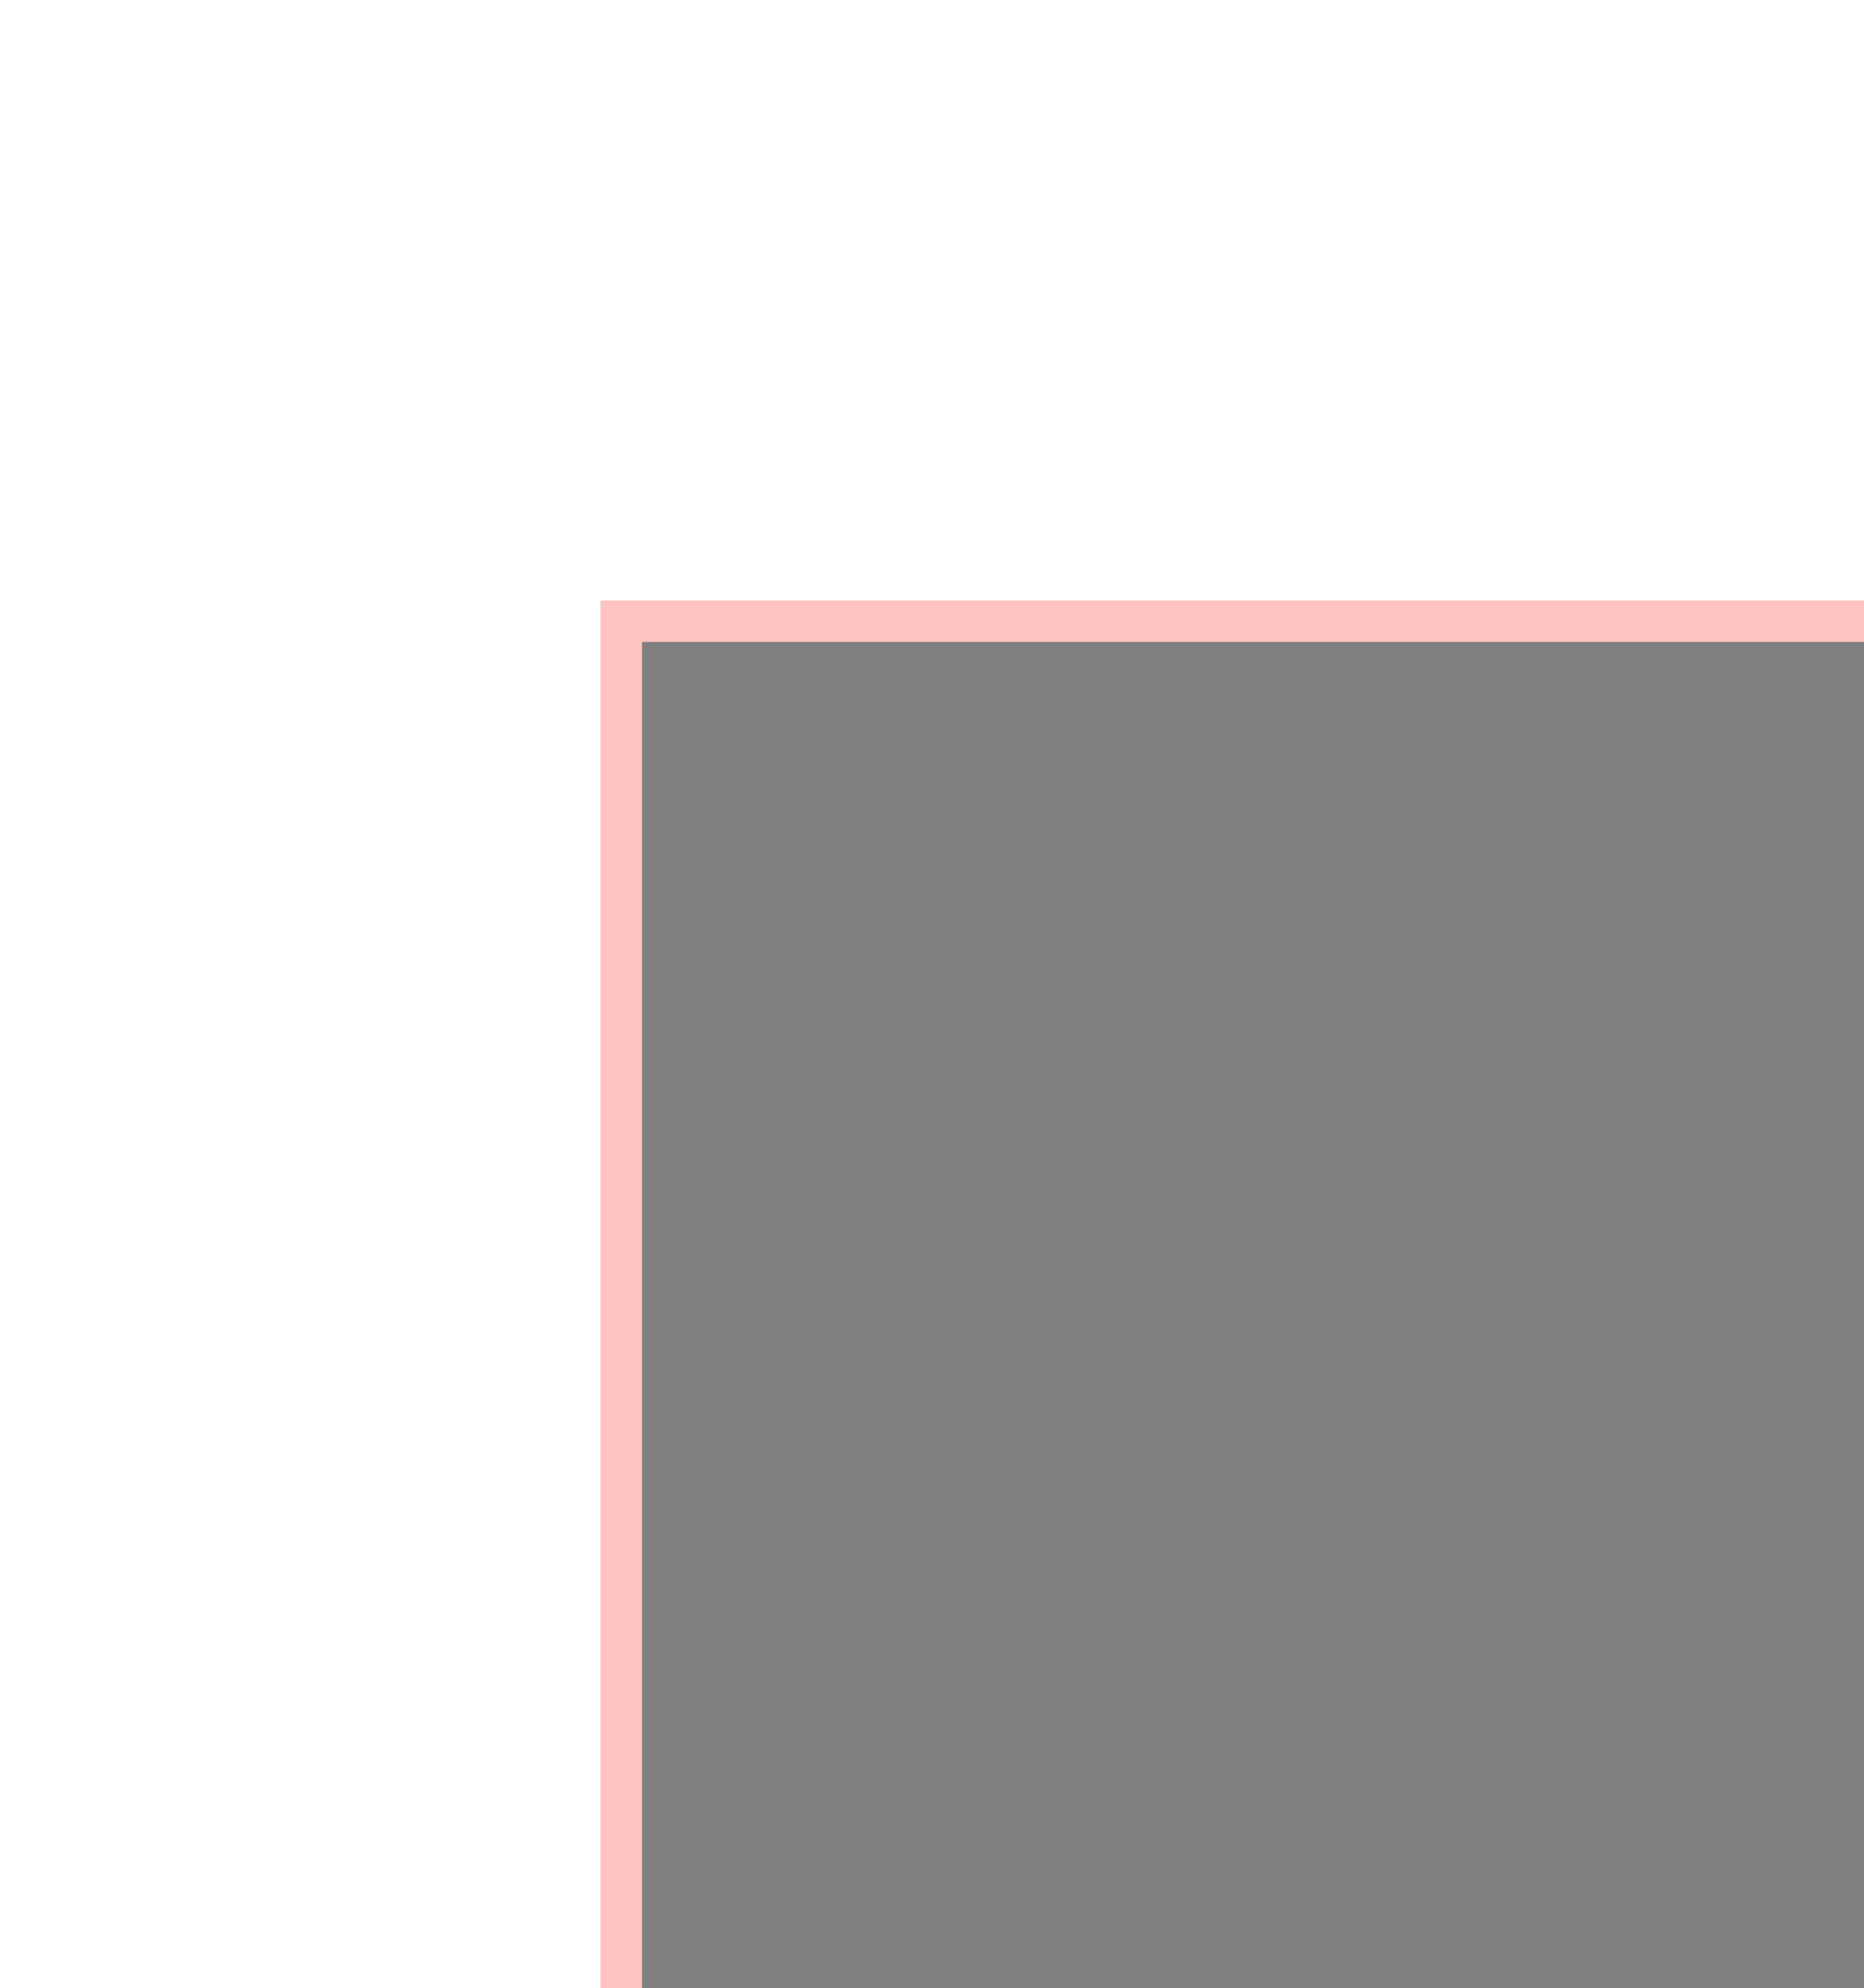
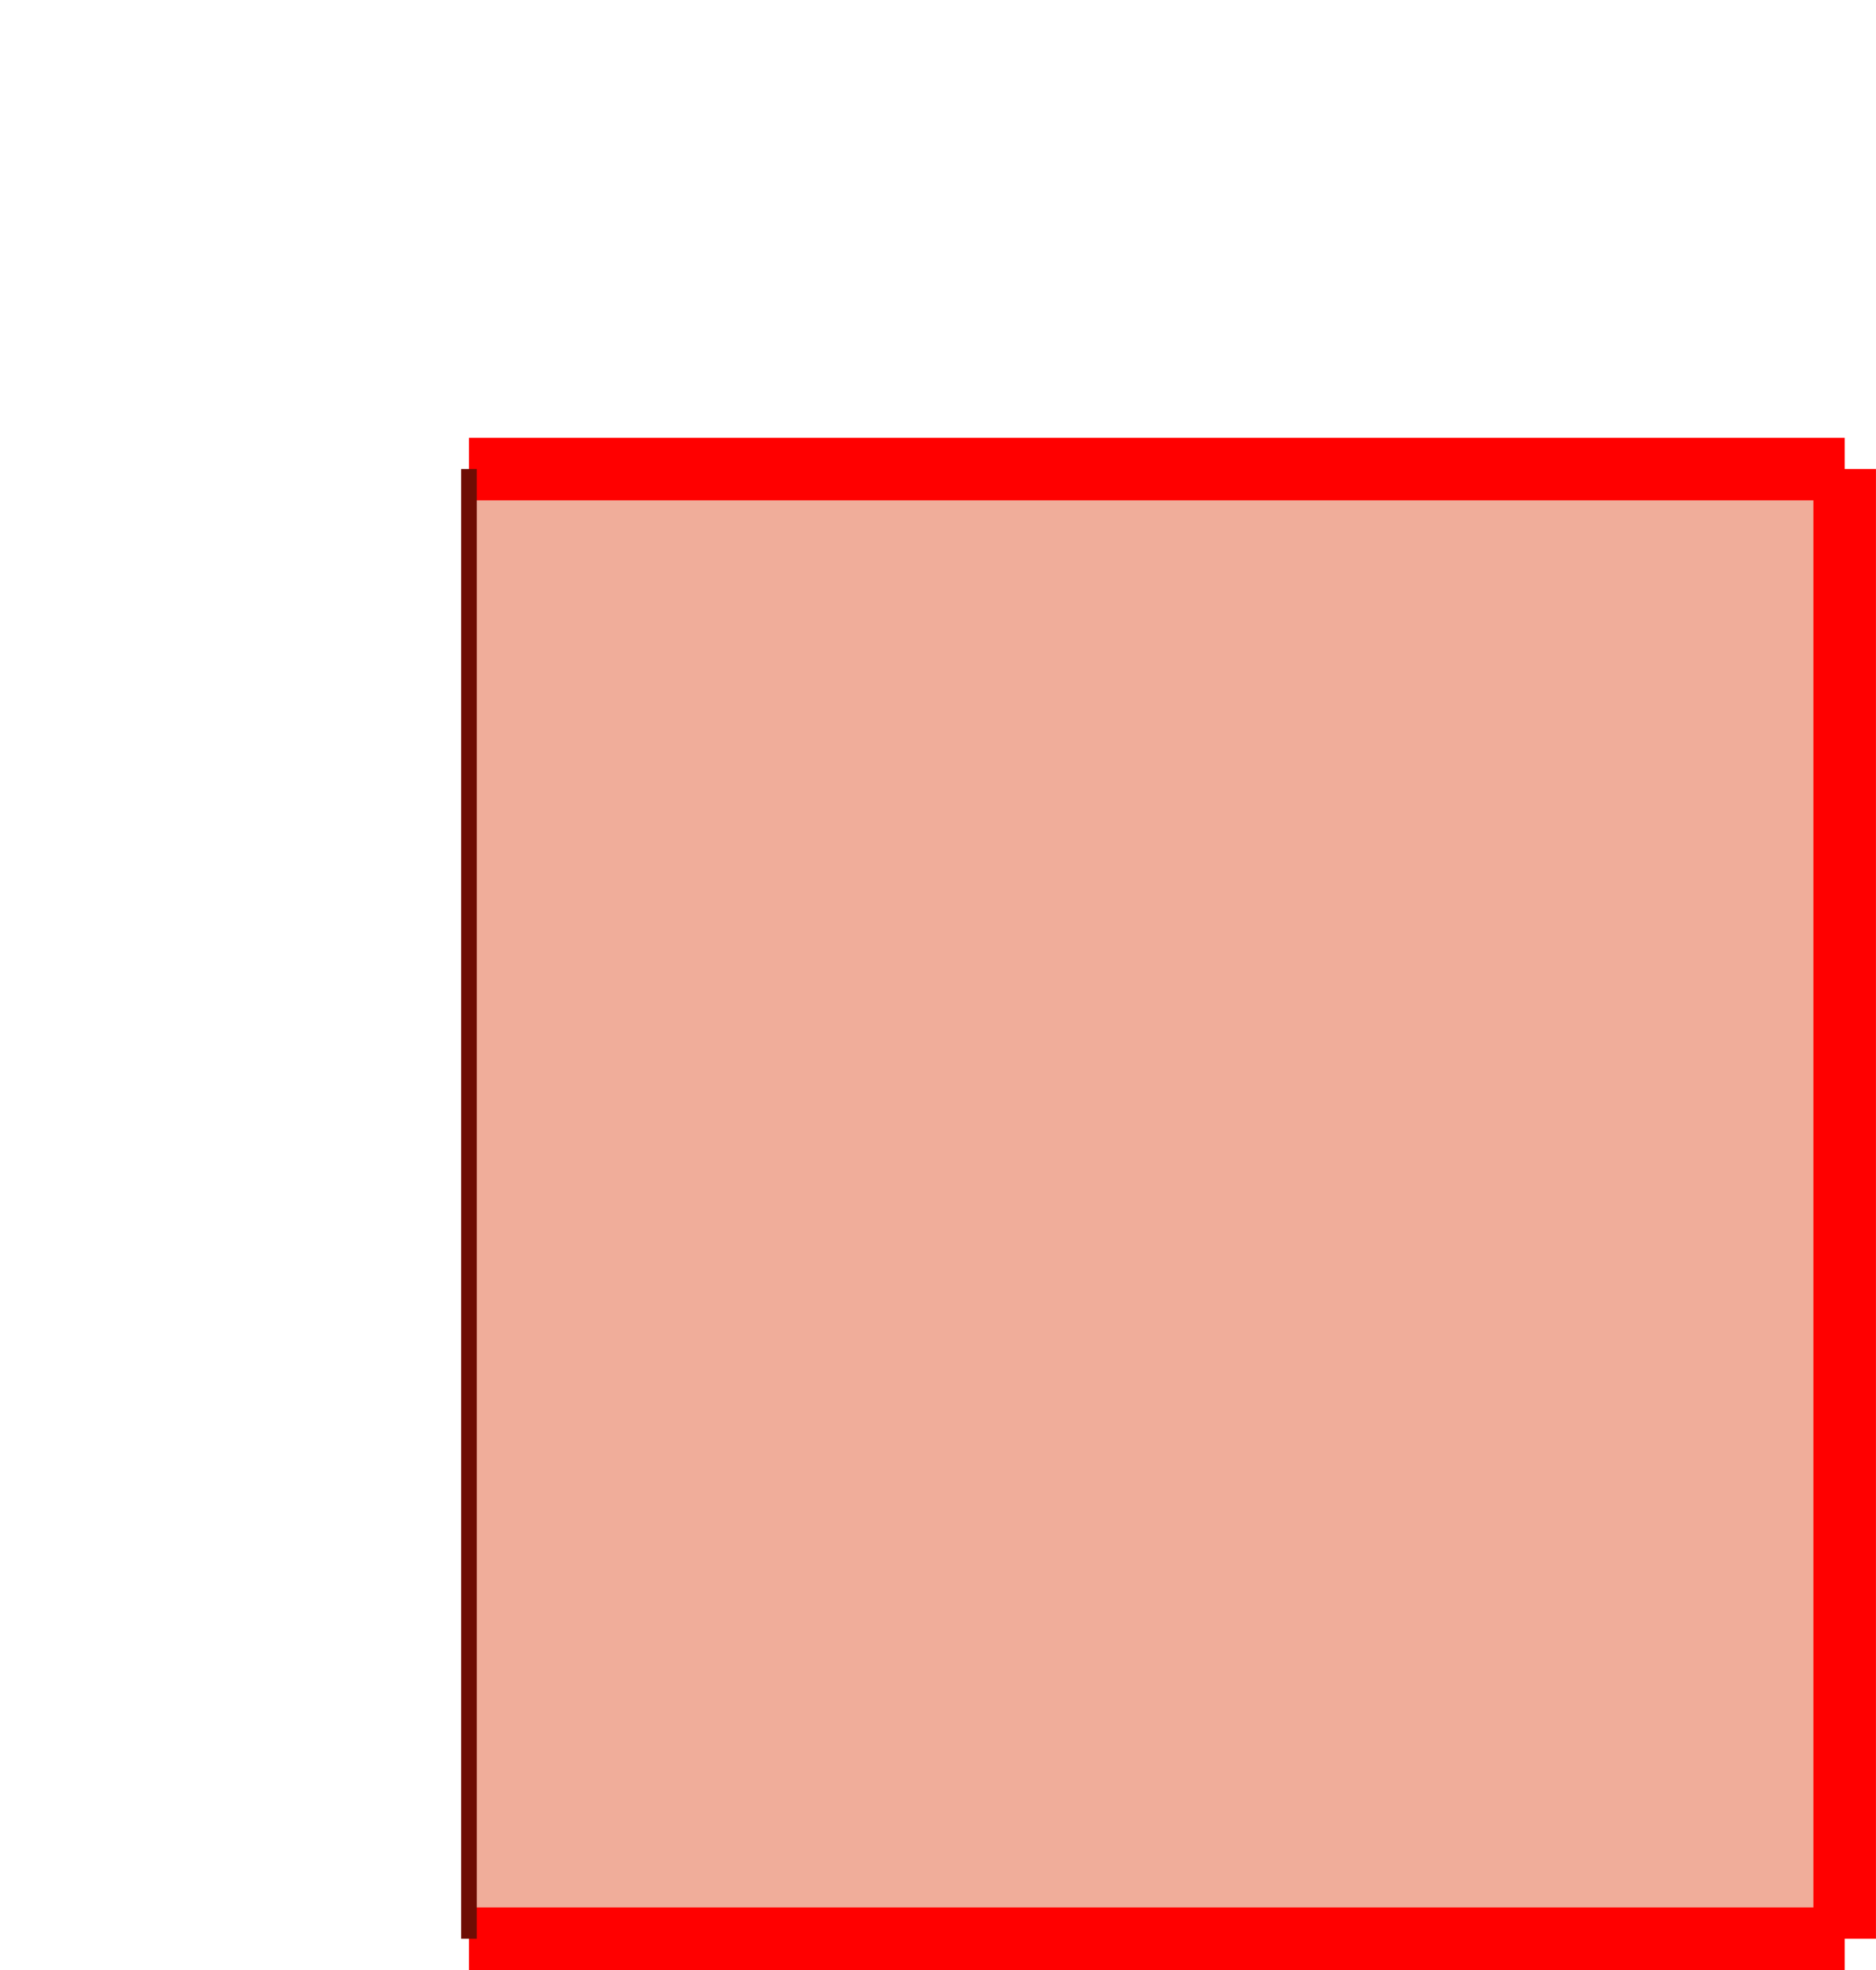
<svg xmlns="http://www.w3.org/2000/svg" version="1.1">
-   <polygon points="30.00,30.00 30.00,30.00 118.00,30.00 118.00,30.00 118.00,30.00 118.00,30.00 118.00,124.00 118.00,124.00 30.00,124.00 30.00,124.00 30.00,124.00 30.00,124.00 30.00,30.00 " style="fill:#000000; opacity:0.5; stroke:#FF8A80; stroke-width:2" />
+   <polygon points="30.00,30.00 30.00,30.00 30.00,30.00 30.00,30.00 118.00,30.00 118.00,30.00 118.00,30.00 118.00,30.00 118.00,124.00 118.00,124.00 30.00,124.00 30.00,124.00 30.00,30.00 " style="fill:#e15b35ff; opacity:0.5; stroke:none" />
+   <line x1="30.00" y1="30.00" x2="30.00" y2="30.00" style="stroke:red; stroke-width:4" />
+   <line x1="30.00" y1="30.00" x2="30.00" y2="30.00" style="stroke:red; stroke-width:4" />
+   <line x1="30.00" y1="30.00" x2="30.00" y2="30.00" style="stroke:red; stroke-width:4" />
+   <line x1="30.00" y1="30.00" x2="118.00" y2="30.00" style="stroke:red; stroke-width:4" />
+   <line x1="118.00" y1="30.00" x2="118.00" y2="30.00" style="stroke:#6e0d04ff; stroke-width:1; stroke-dasharray:none" />
+   <line x1="118.00" y1="30.00" x2="118.00" y2="30.00" style="stroke:red; stroke-width:4" />
+   <line x1="118.00" y1="30.00" x2="118.00" y2="30.00" style="stroke:red; stroke-width:4" />
+   <line x1="118.00" y1="30.00" x2="118.00" y2="124.00" style="stroke:red; stroke-width:4" />
+   <line x1="118.00" y1="124.00" x2="118.00" y2="124.00" style="stroke:#6e0d04ff; stroke-width:1; stroke-dasharray:none" />
+   <line x1="118.00" y1="124.00" x2="30.00" y2="124.00" style="stroke:red; stroke-width:4" />
+   <line x1="30.00" y1="124.00" x2="30.00" y2="124.00" style="stroke:#6e0d04ff; stroke-width:1; stroke-dasharray:none" />
+   <line x1="30.00" y1="124.00" x2="30.00" y2="30.00" style="stroke:#6e0d04ff; stroke-width:1; stroke-dasharray:none" />
+   <line x1="30.00" y1="30.00" x2="30.00" y2="30.00" style="stroke:#6e0d04ff; stroke-width:1; stroke-dasharray:none" />
</svg>
